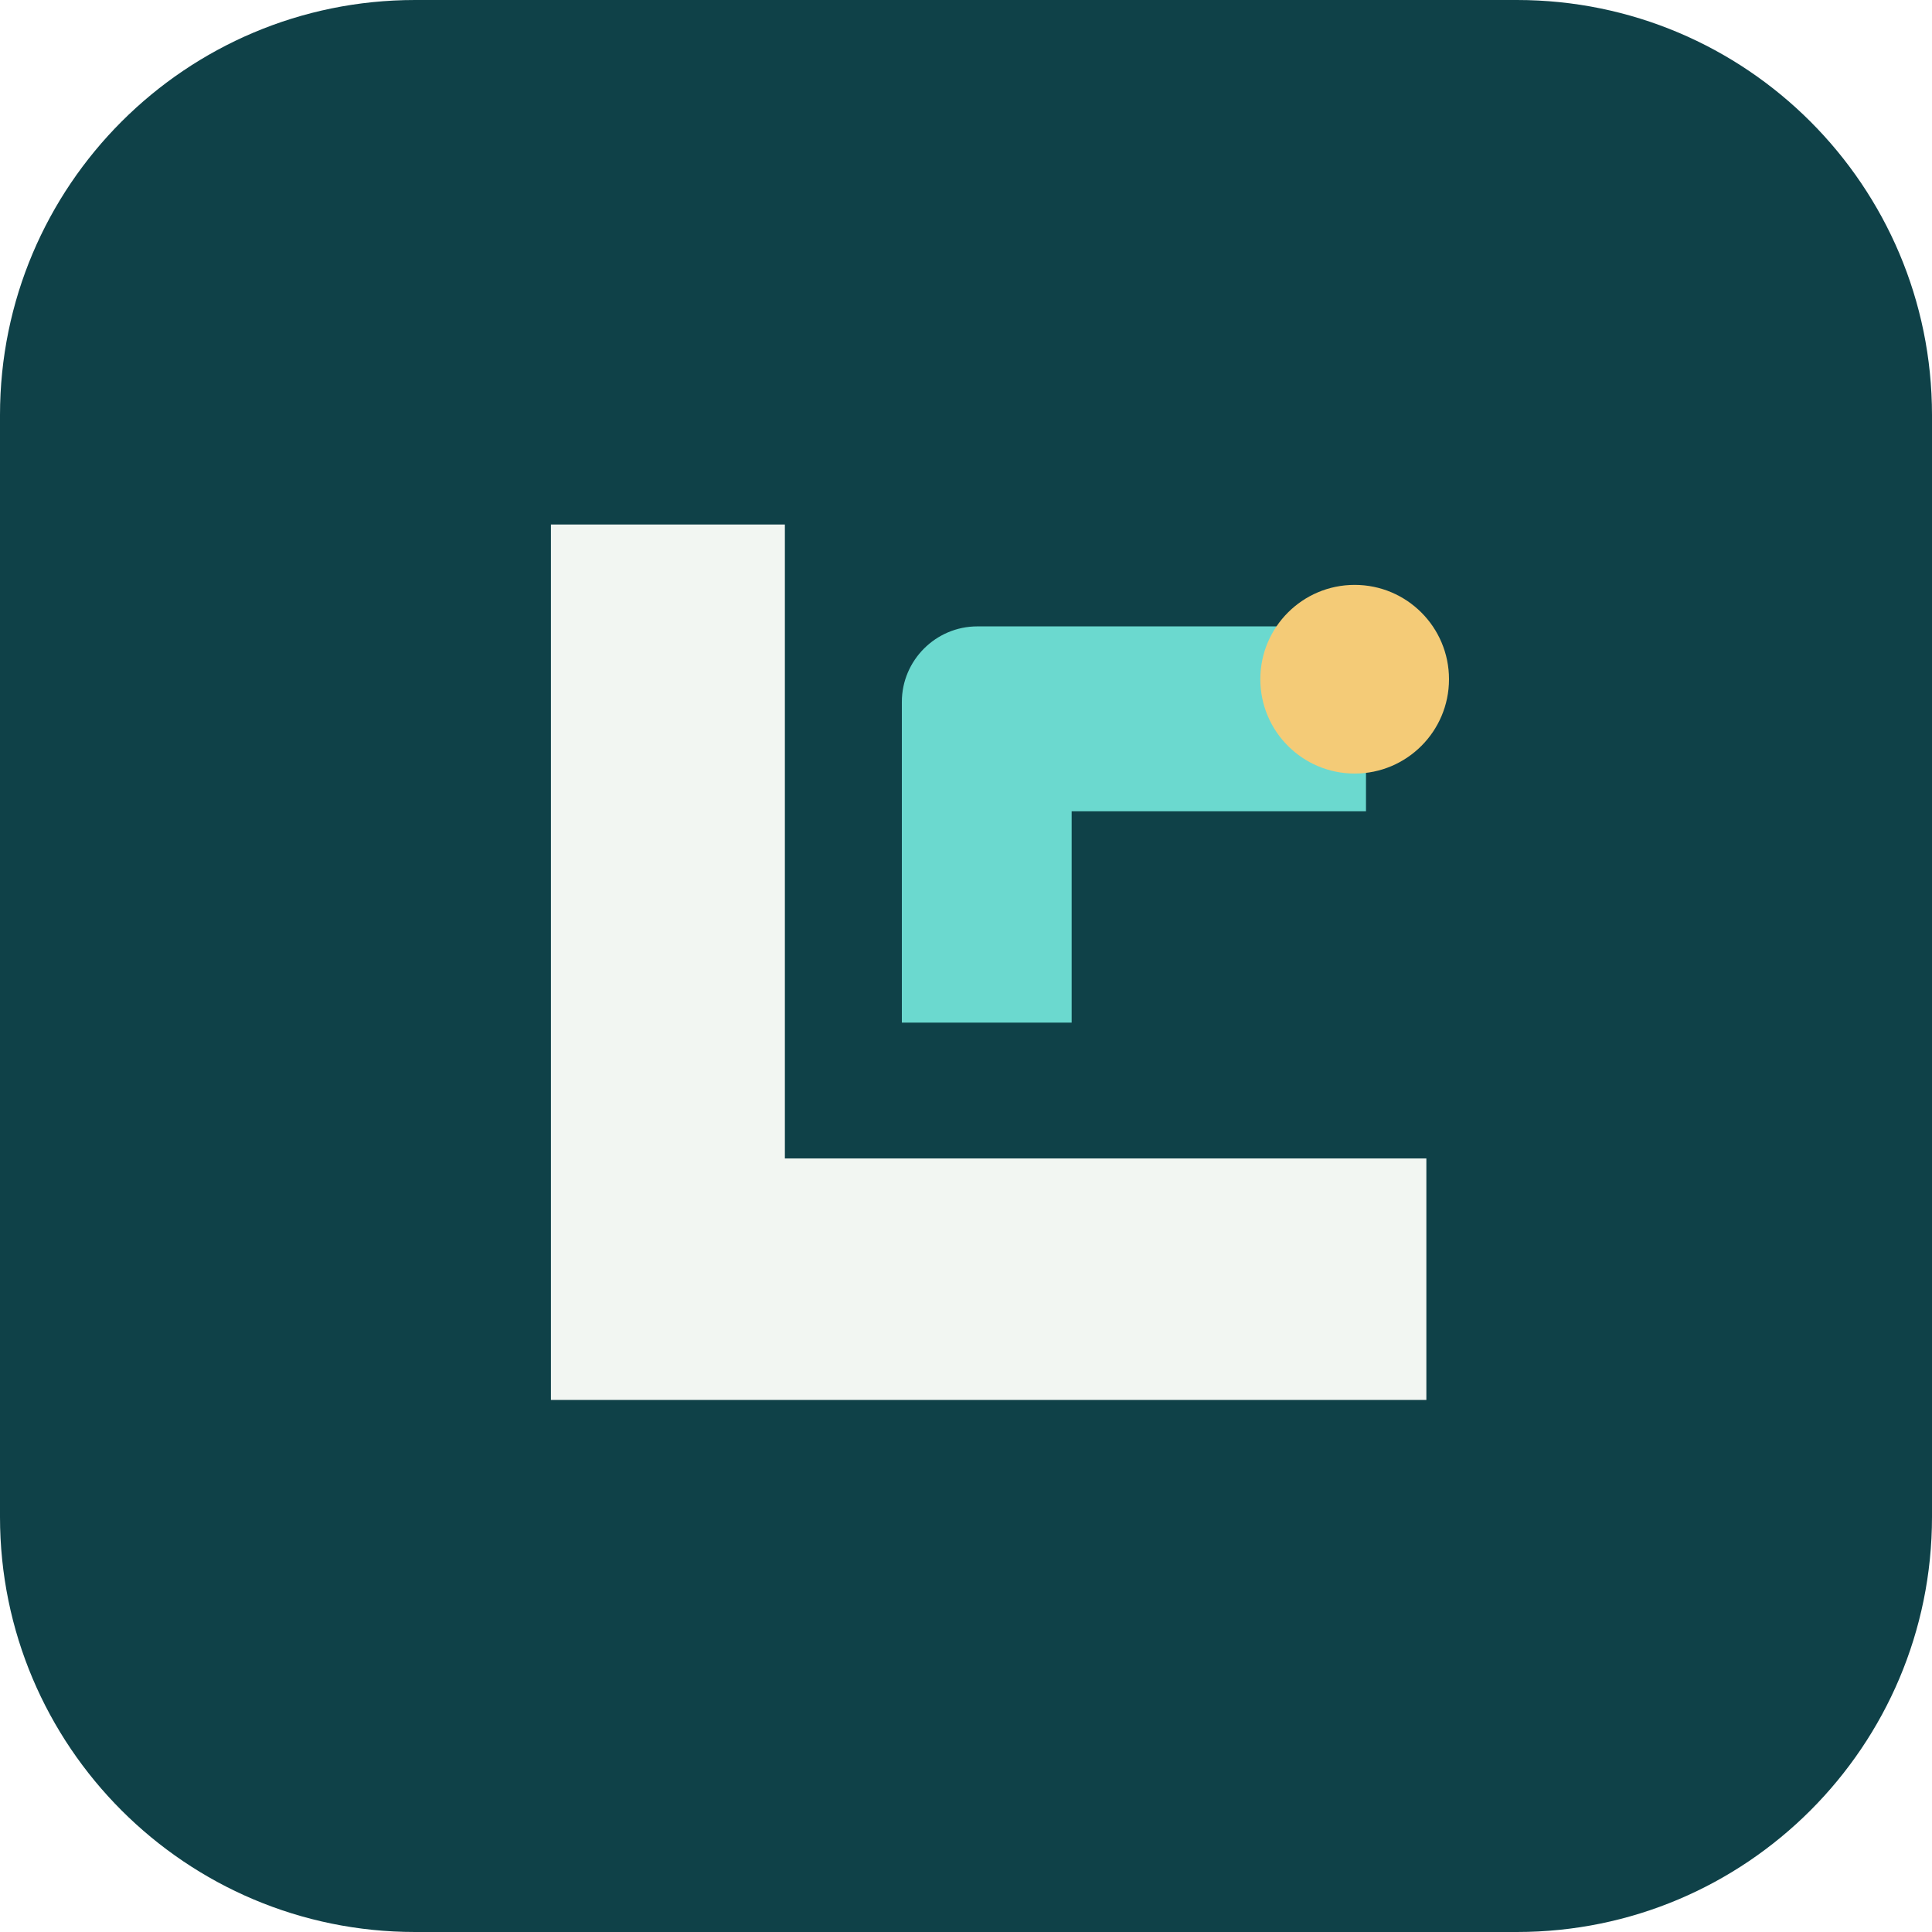
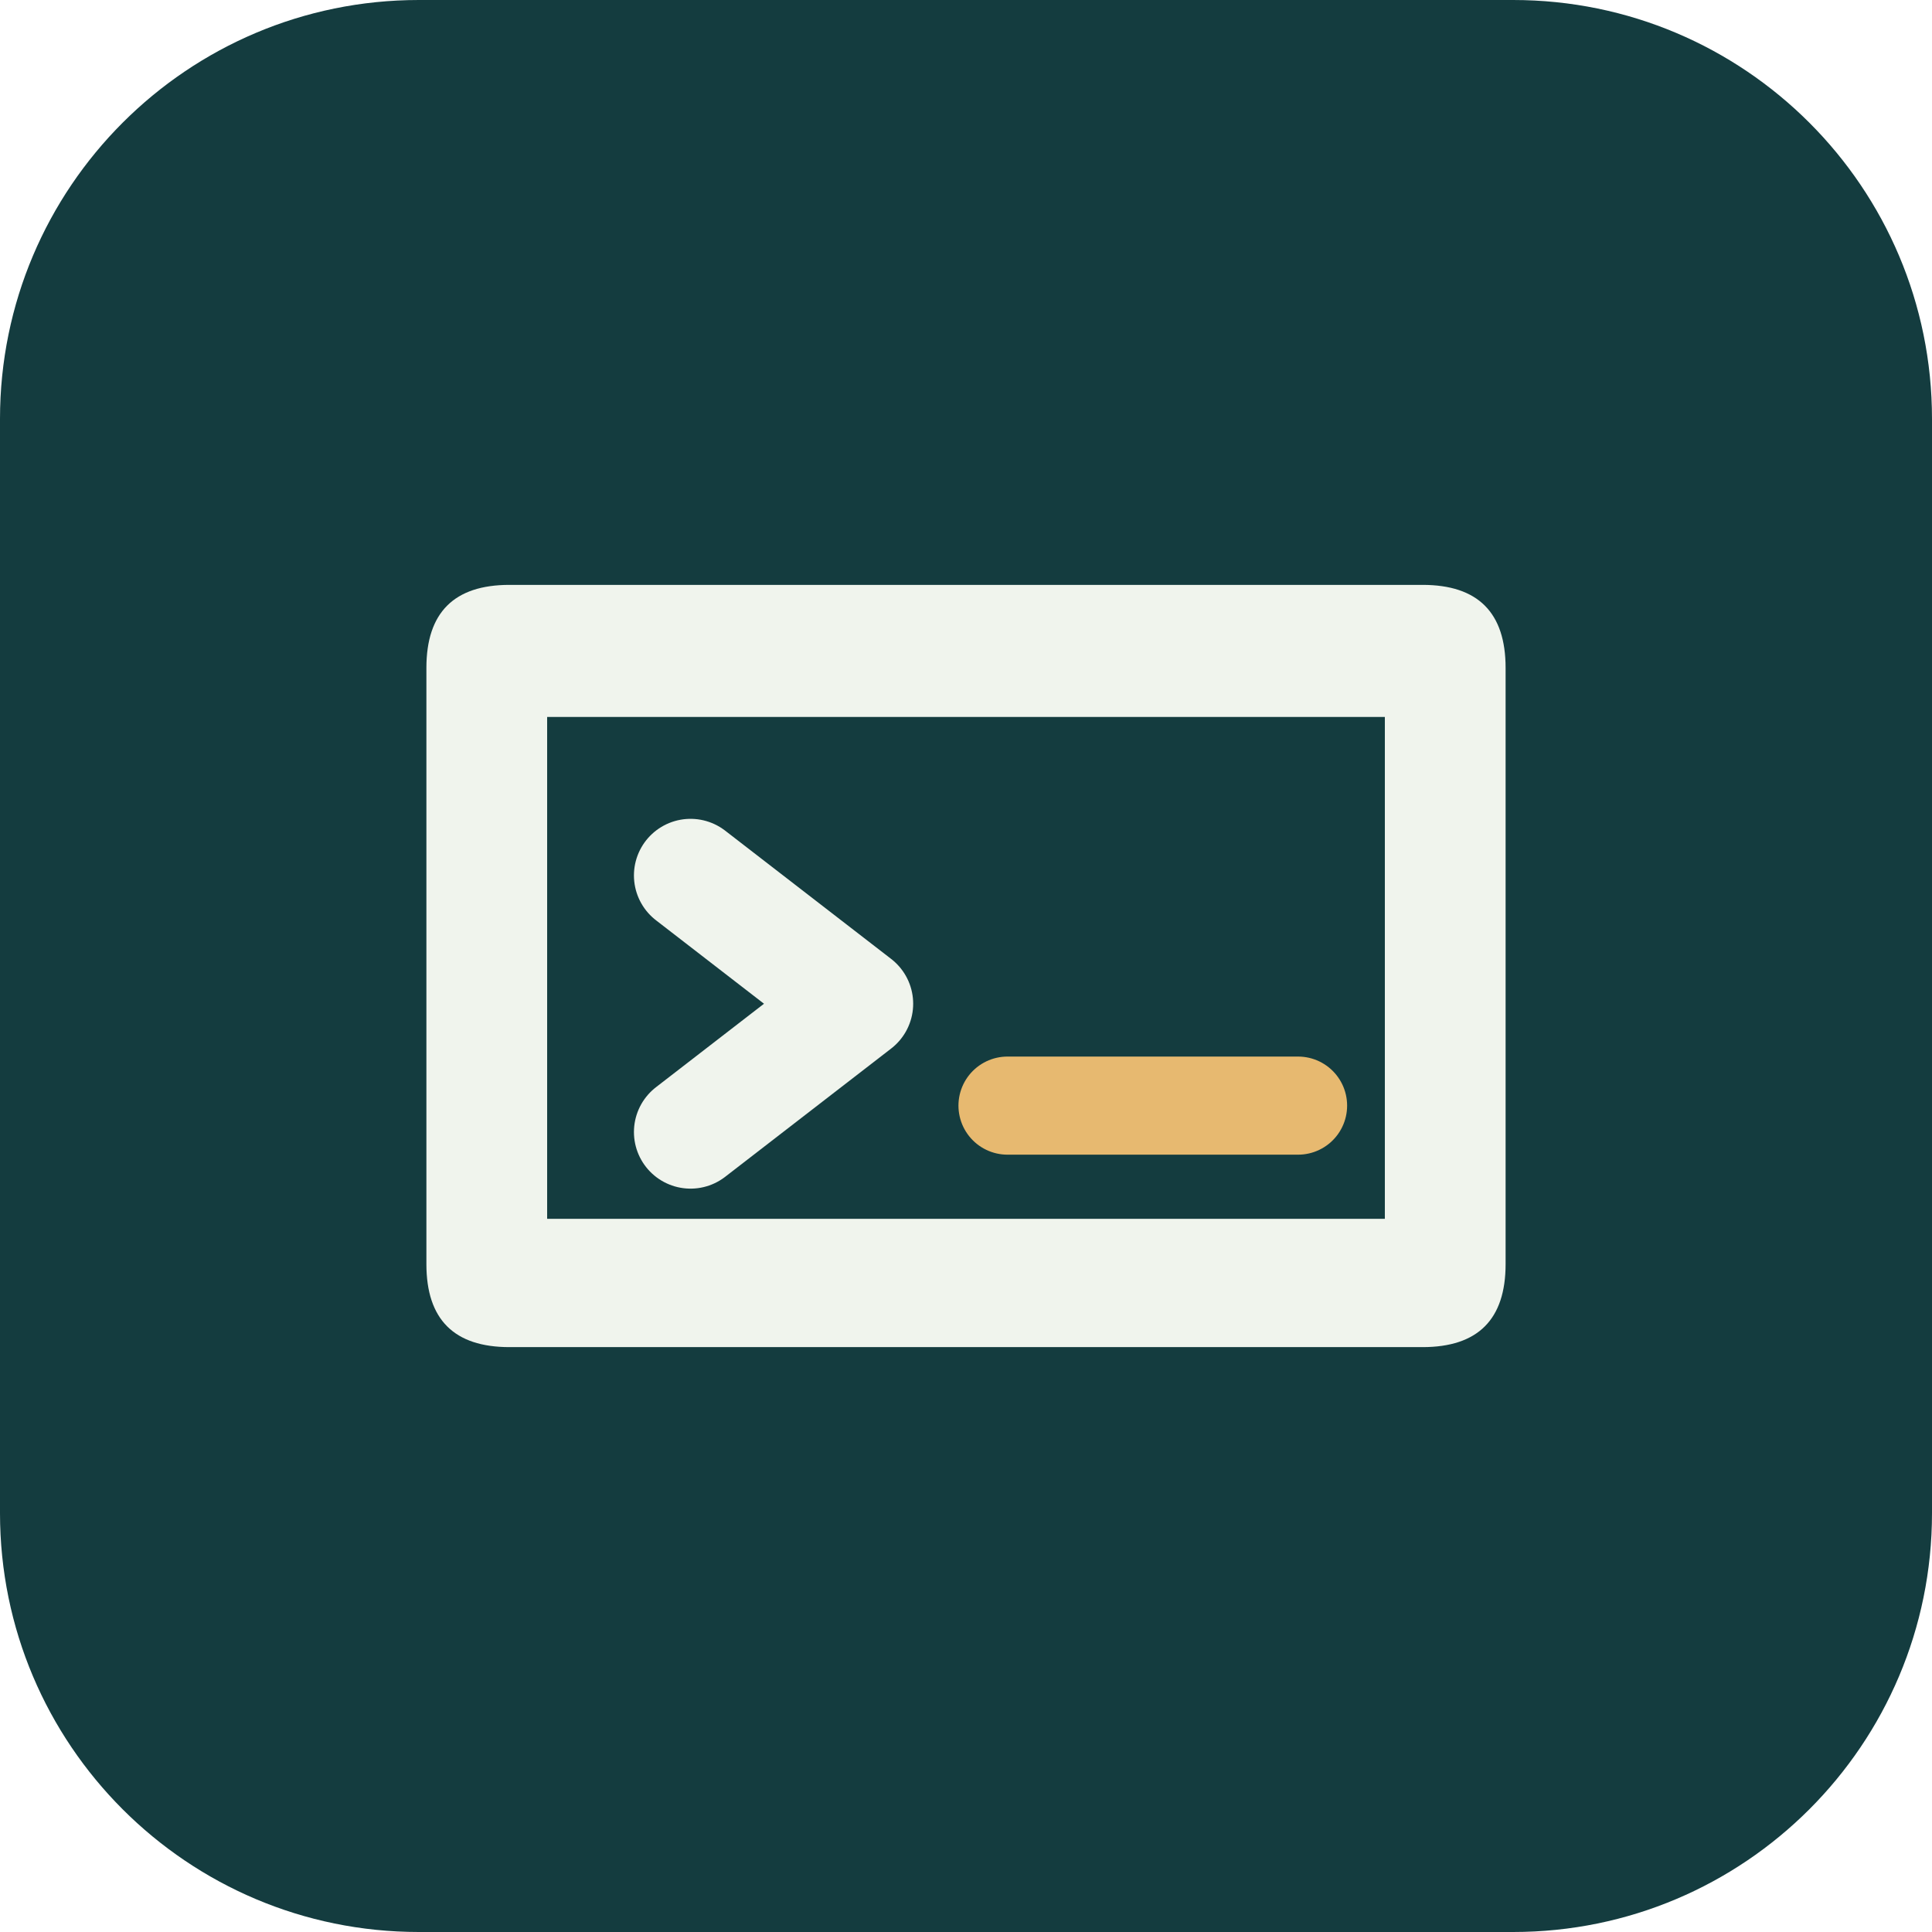
<svg xmlns="http://www.w3.org/2000/svg" width="512" height="512" viewBox="0 0 512 512">
-   <rect width="512" height="512" rx="110" fill="#0F4148" />
-   <path d="M146 139h62v168h170v64H146Z" fill="#F2F6F2" />
-   <path d="M239 186c0-11 9-20 20-20h103v49h-78v56h-45Z" fill="#6BD9CF" />
-   <circle cx="359" cy="180" r="25" fill="#F4CB77" />
+   <rect width="512" height="512" rx="111" fill="#143C3F" />
+   <path d="M135 155 H377 Q399 155 399 177 V335 Q399 357 377 357 H135 Q113 357 113 335 V177 Q113 155 135 155Z" fill="#F0F4ED" />
+   <path d="M145 190 H367 V323 H145Z" fill="#143C3F" />
+   <path d="M183 232 L227 266 L183 300" fill="none" stroke="#F0F4ED" stroke-width="30" stroke-linejoin="round" stroke-linecap="round" />
+   <path d="M267 293 H344" fill="none" stroke="#E7B970" stroke-width="26" stroke-linecap="round" />
</svg>
